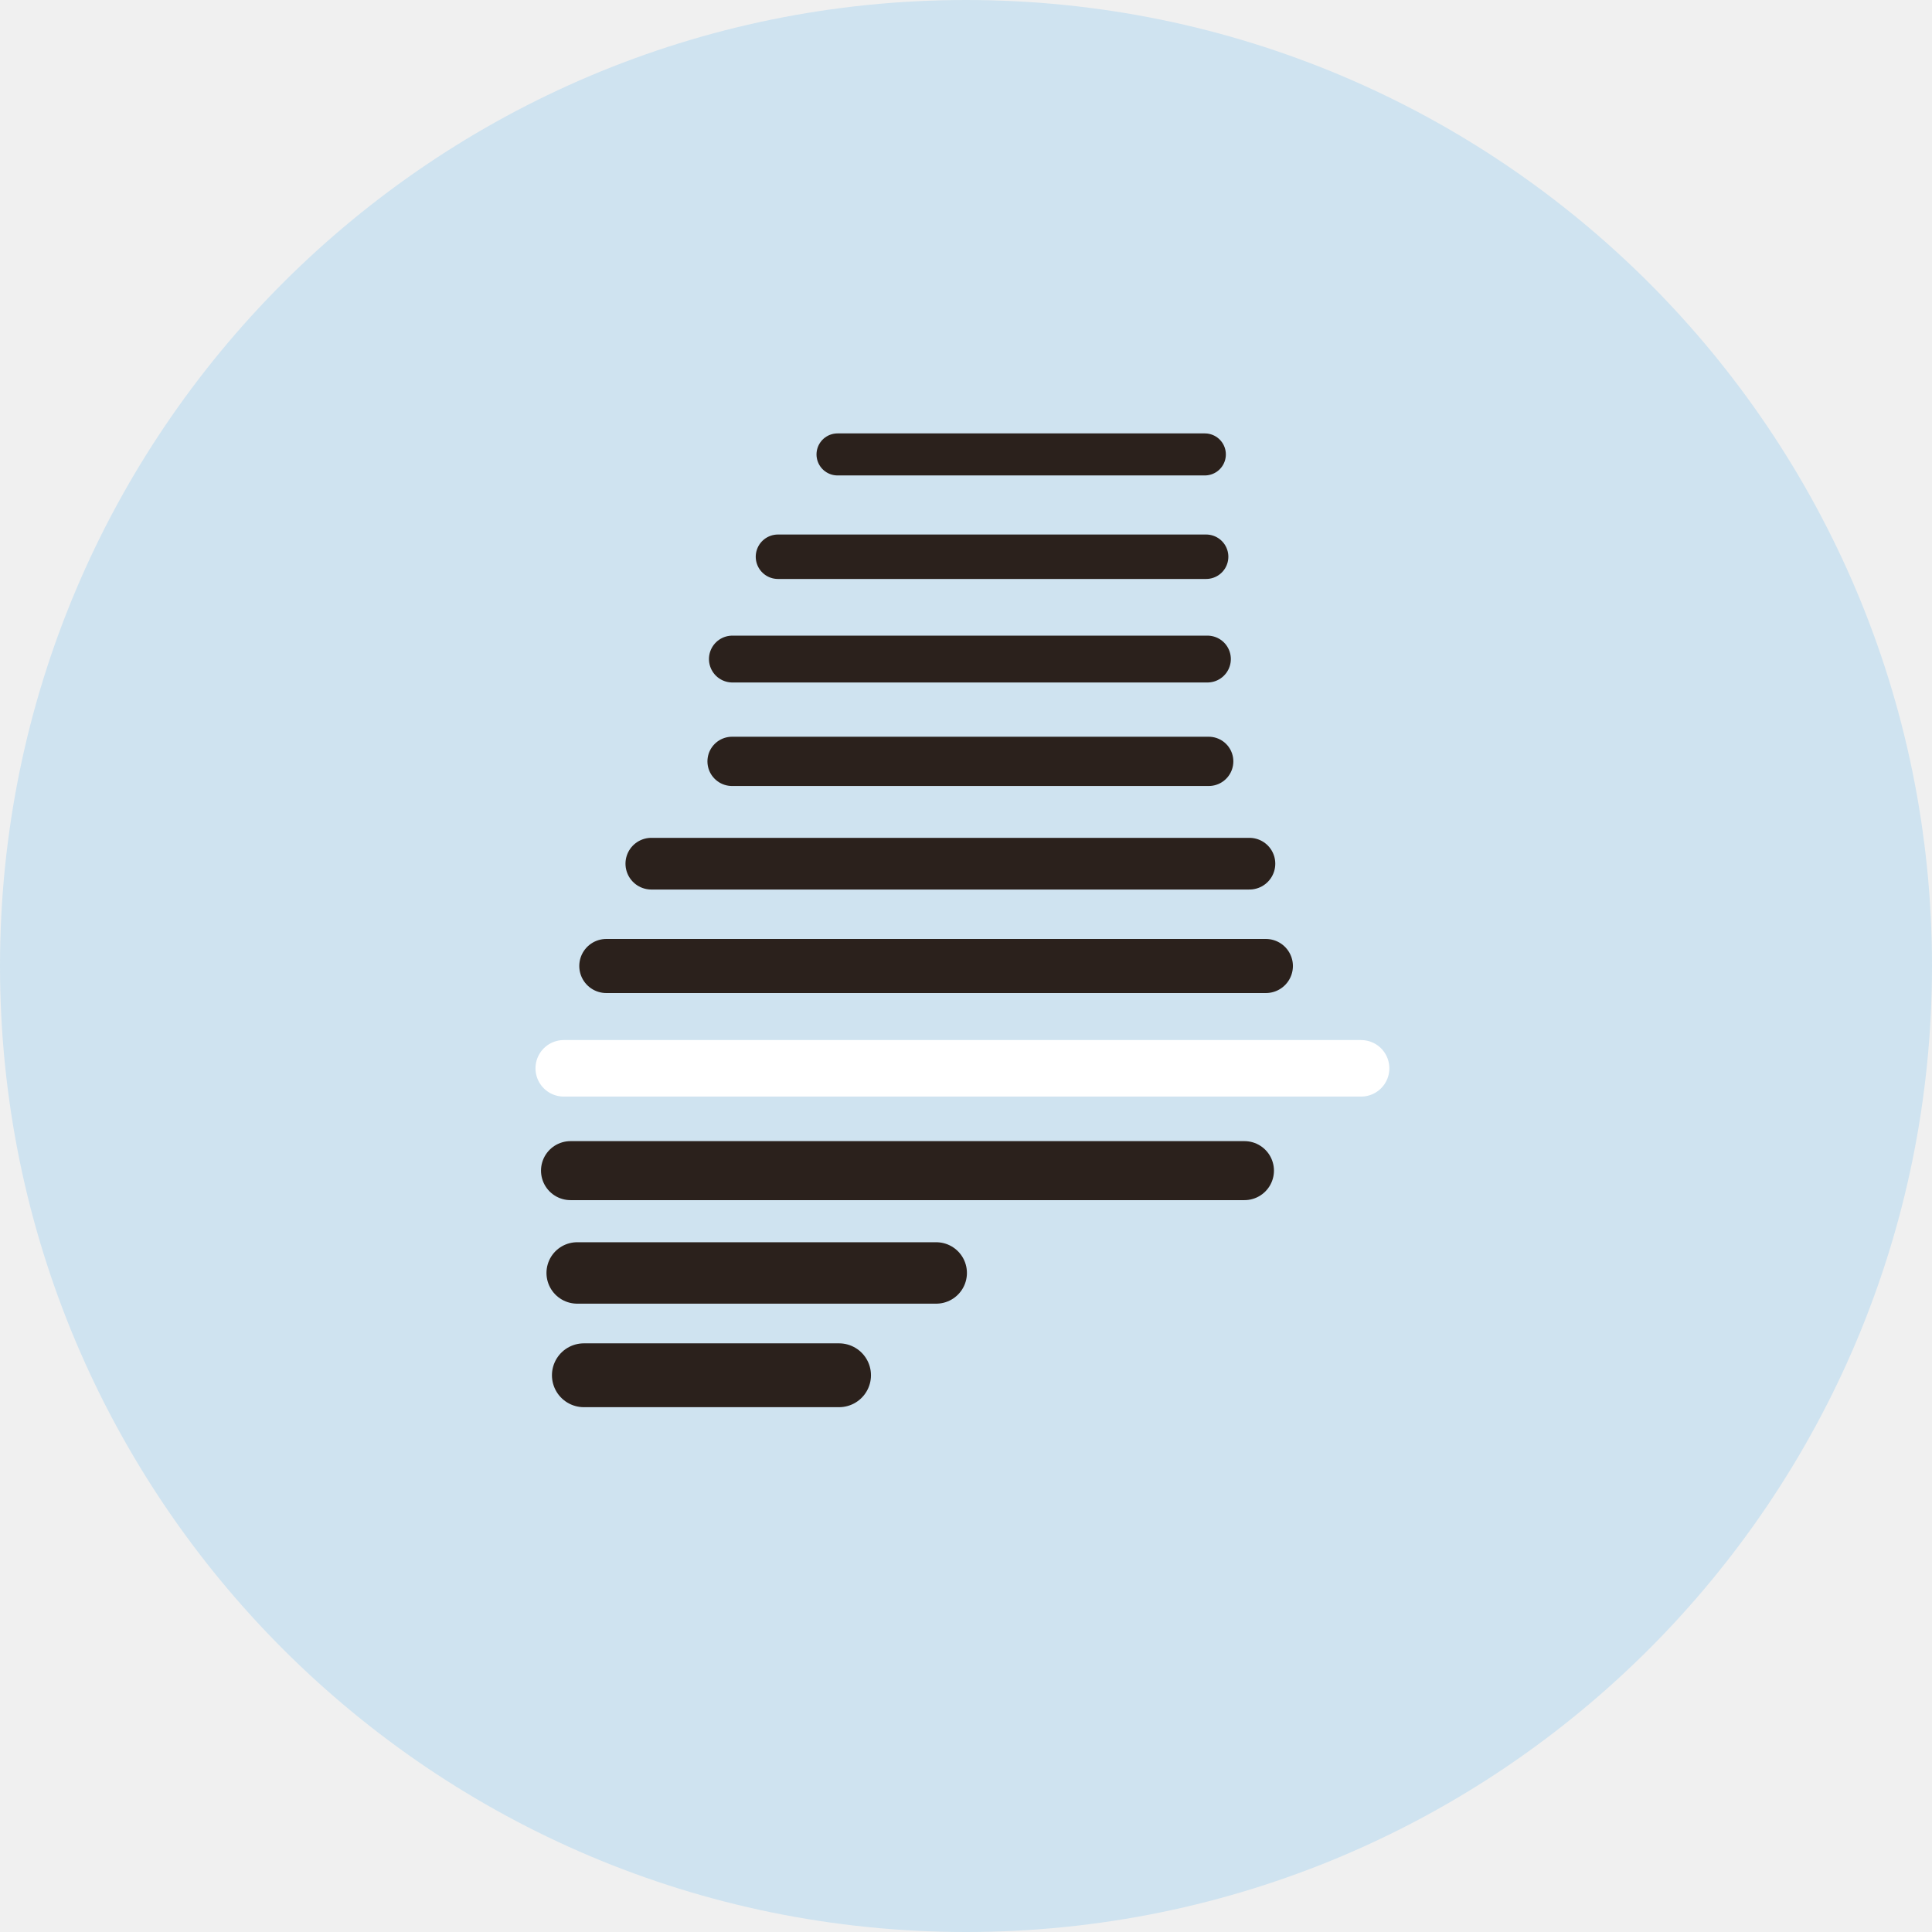
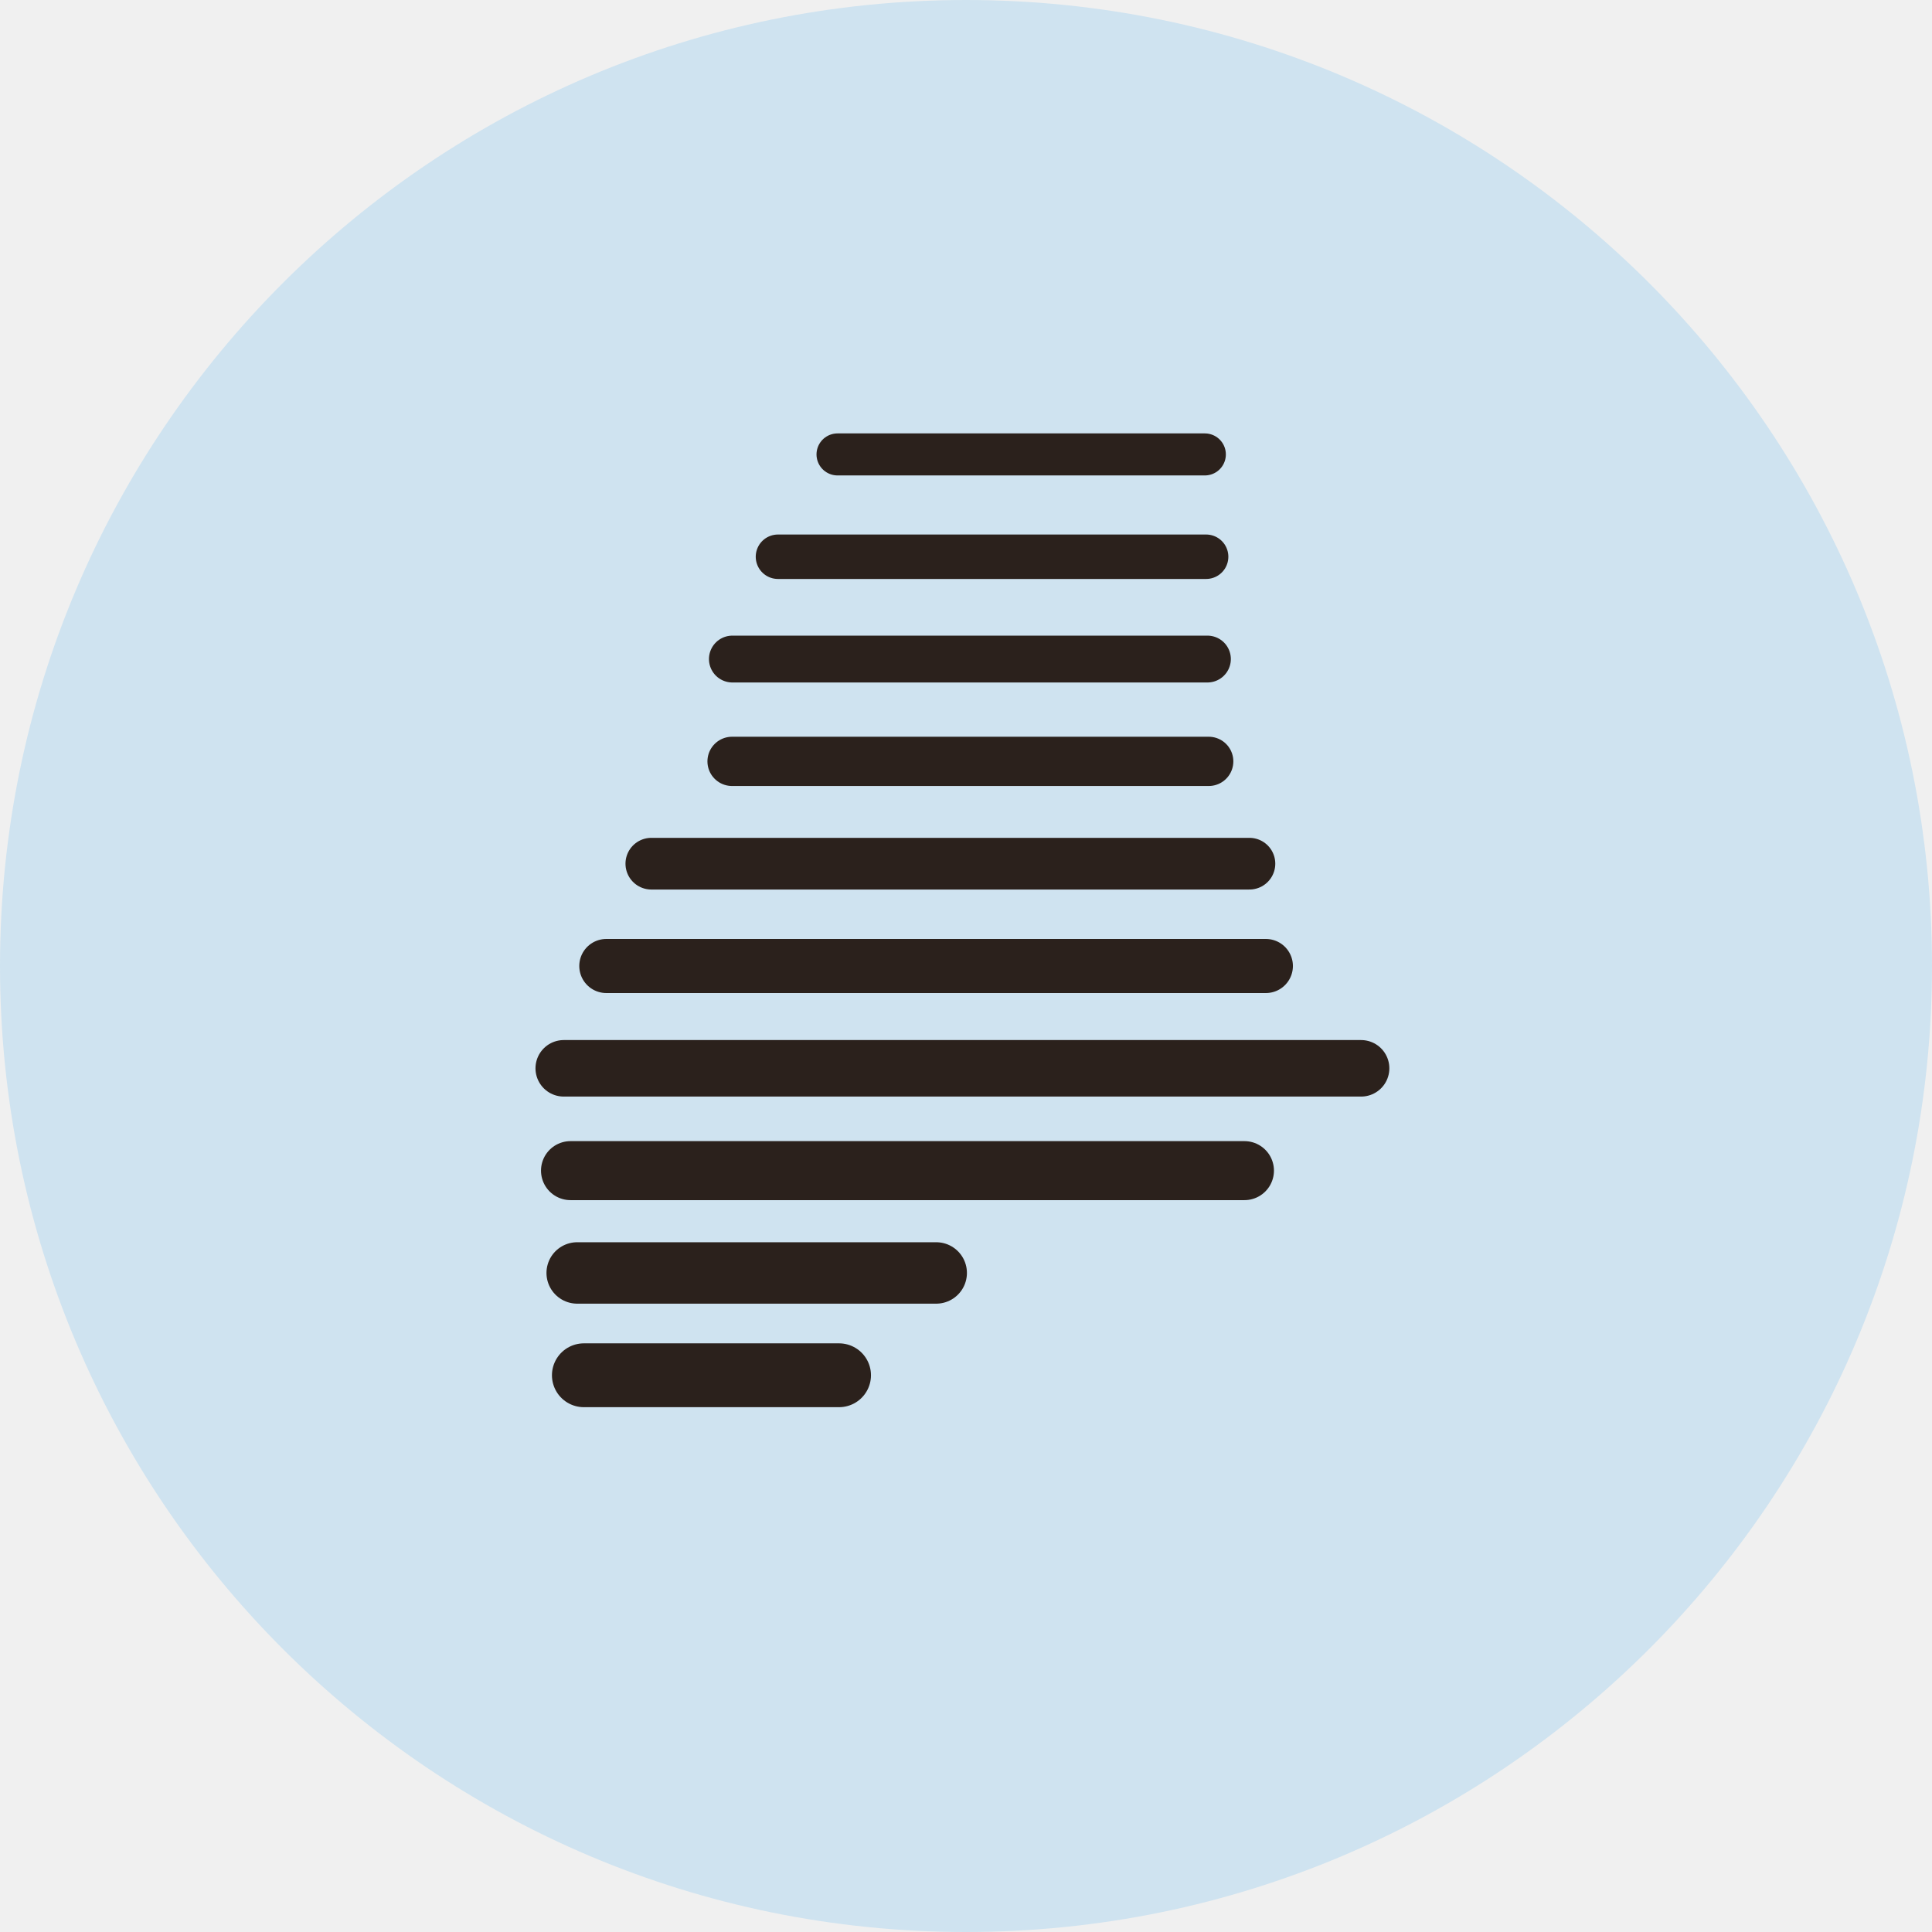
<svg xmlns="http://www.w3.org/2000/svg" viewBox="0 0 240 240" width="240" height="240" role="img" aria-label="Generation Maine">
  <circle cx="120" cy="120" r="120" fill="#CFE3F0" />
  <g transform="translate(65.75 38)">
    <path d="M38.29 18.45 L83.92 18.45" stroke="#2B211C" stroke-width="5.22" stroke-linecap="round" fill="none" />
    <path d="M30.89 31.16 L84.08 31.16" stroke="#2B211C" stroke-width="5.52" stroke-linecap="round" fill="none" />
    <path d="M25.23 43.87 L84.24 43.87" stroke="#2B211C" stroke-width="5.82" stroke-linecap="round" fill="none" />
    <path d="M25.19 56.58 L84.4 56.58" stroke="#2B211C" stroke-width="6.12" stroke-linecap="round" fill="none" />
    <path d="M15.16 69.29 L89.46 69.29" stroke="#2B211C" stroke-width="6.42" stroke-linecap="round" fill="none" />
    <path d="M9.57 82 L91.5 82" stroke="#2B211C" stroke-width="6.72" stroke-linecap="round" fill="none" />
-     <path d="M4.28 94.71 L103.33 94.71" stroke="#FFFFFF" stroke-width="7.02" stroke-linecap="round" fill="none" />
+     <path d="M4.28 94.71 L103.33 94.71" stroke="#2B211C" stroke-width="7.02" stroke-linecap="round" fill="none" />
    <path d="M5.12 107.42 L88.84 107.42" stroke="#2B211C" stroke-width="7.33" stroke-linecap="round" fill="none" />
    <path d="M5.95 120.13 L50.55 120.13" stroke="#2B211C" stroke-width="7.63" stroke-linecap="round" fill="none" />
    <path d="M6.78 132.84 L38.48 132.84" stroke="#2B211C" stroke-width="7.93" stroke-linecap="round" fill="none" />
  </g>
</svg>
